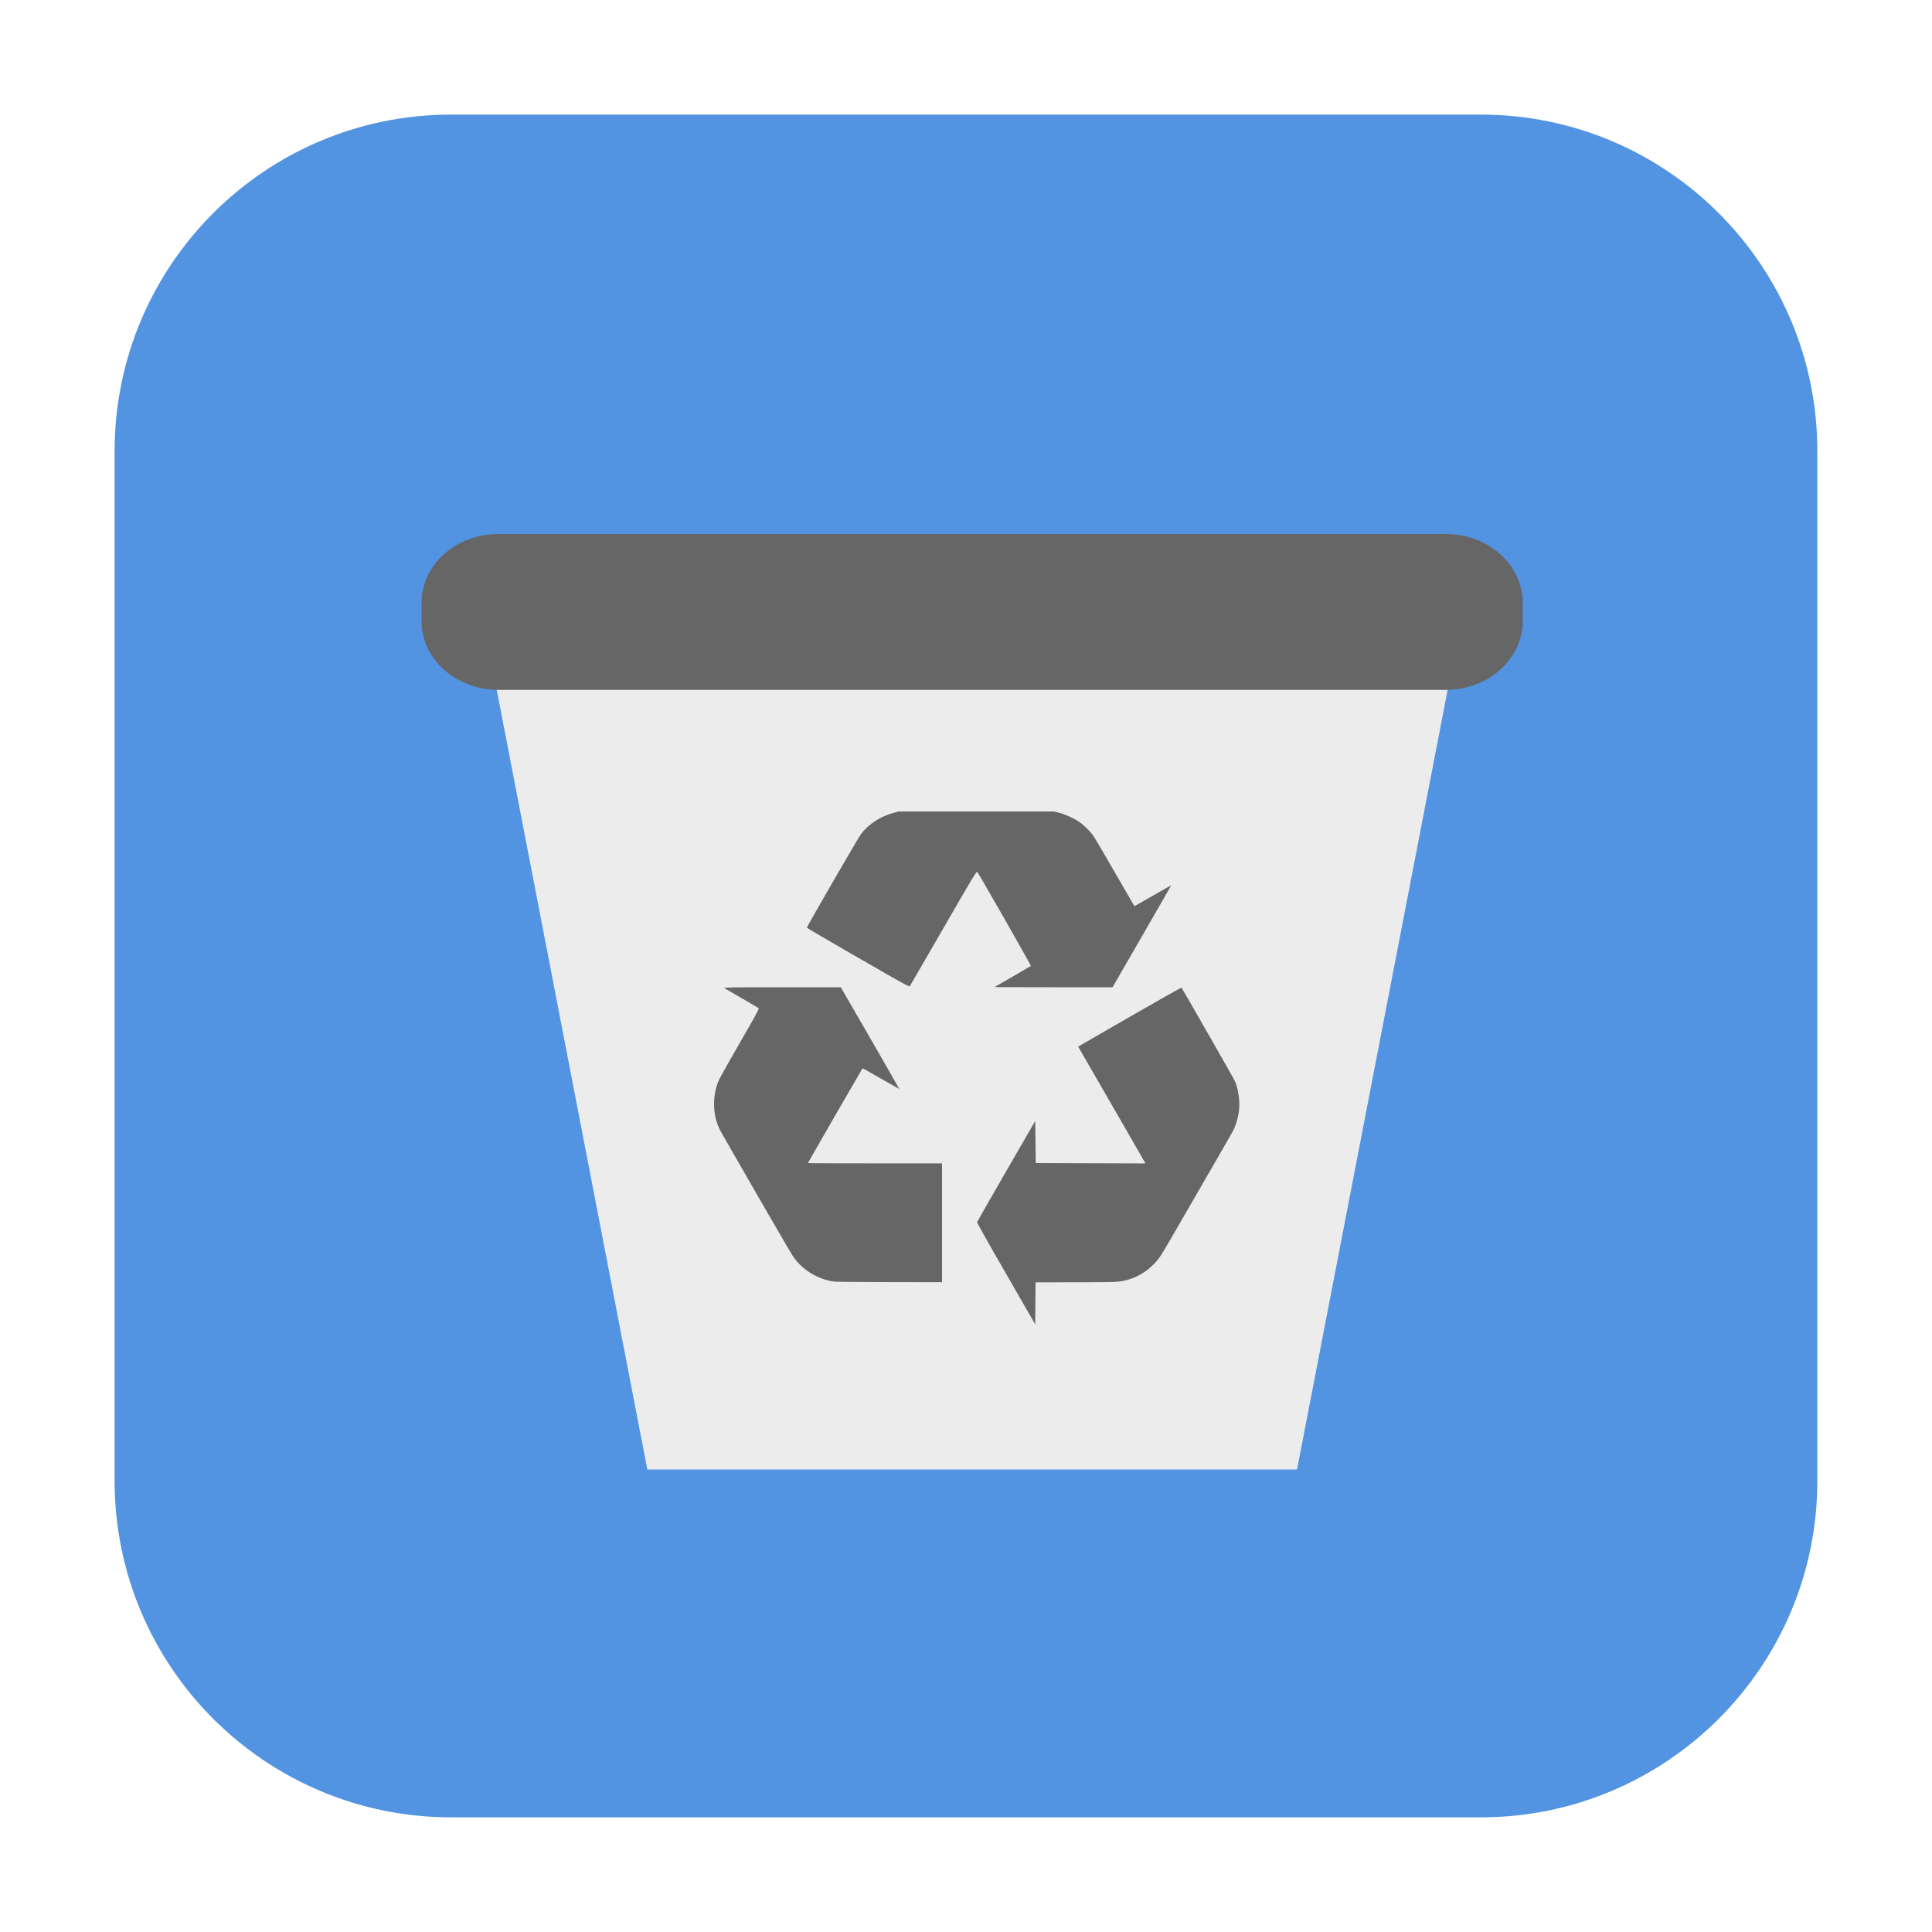
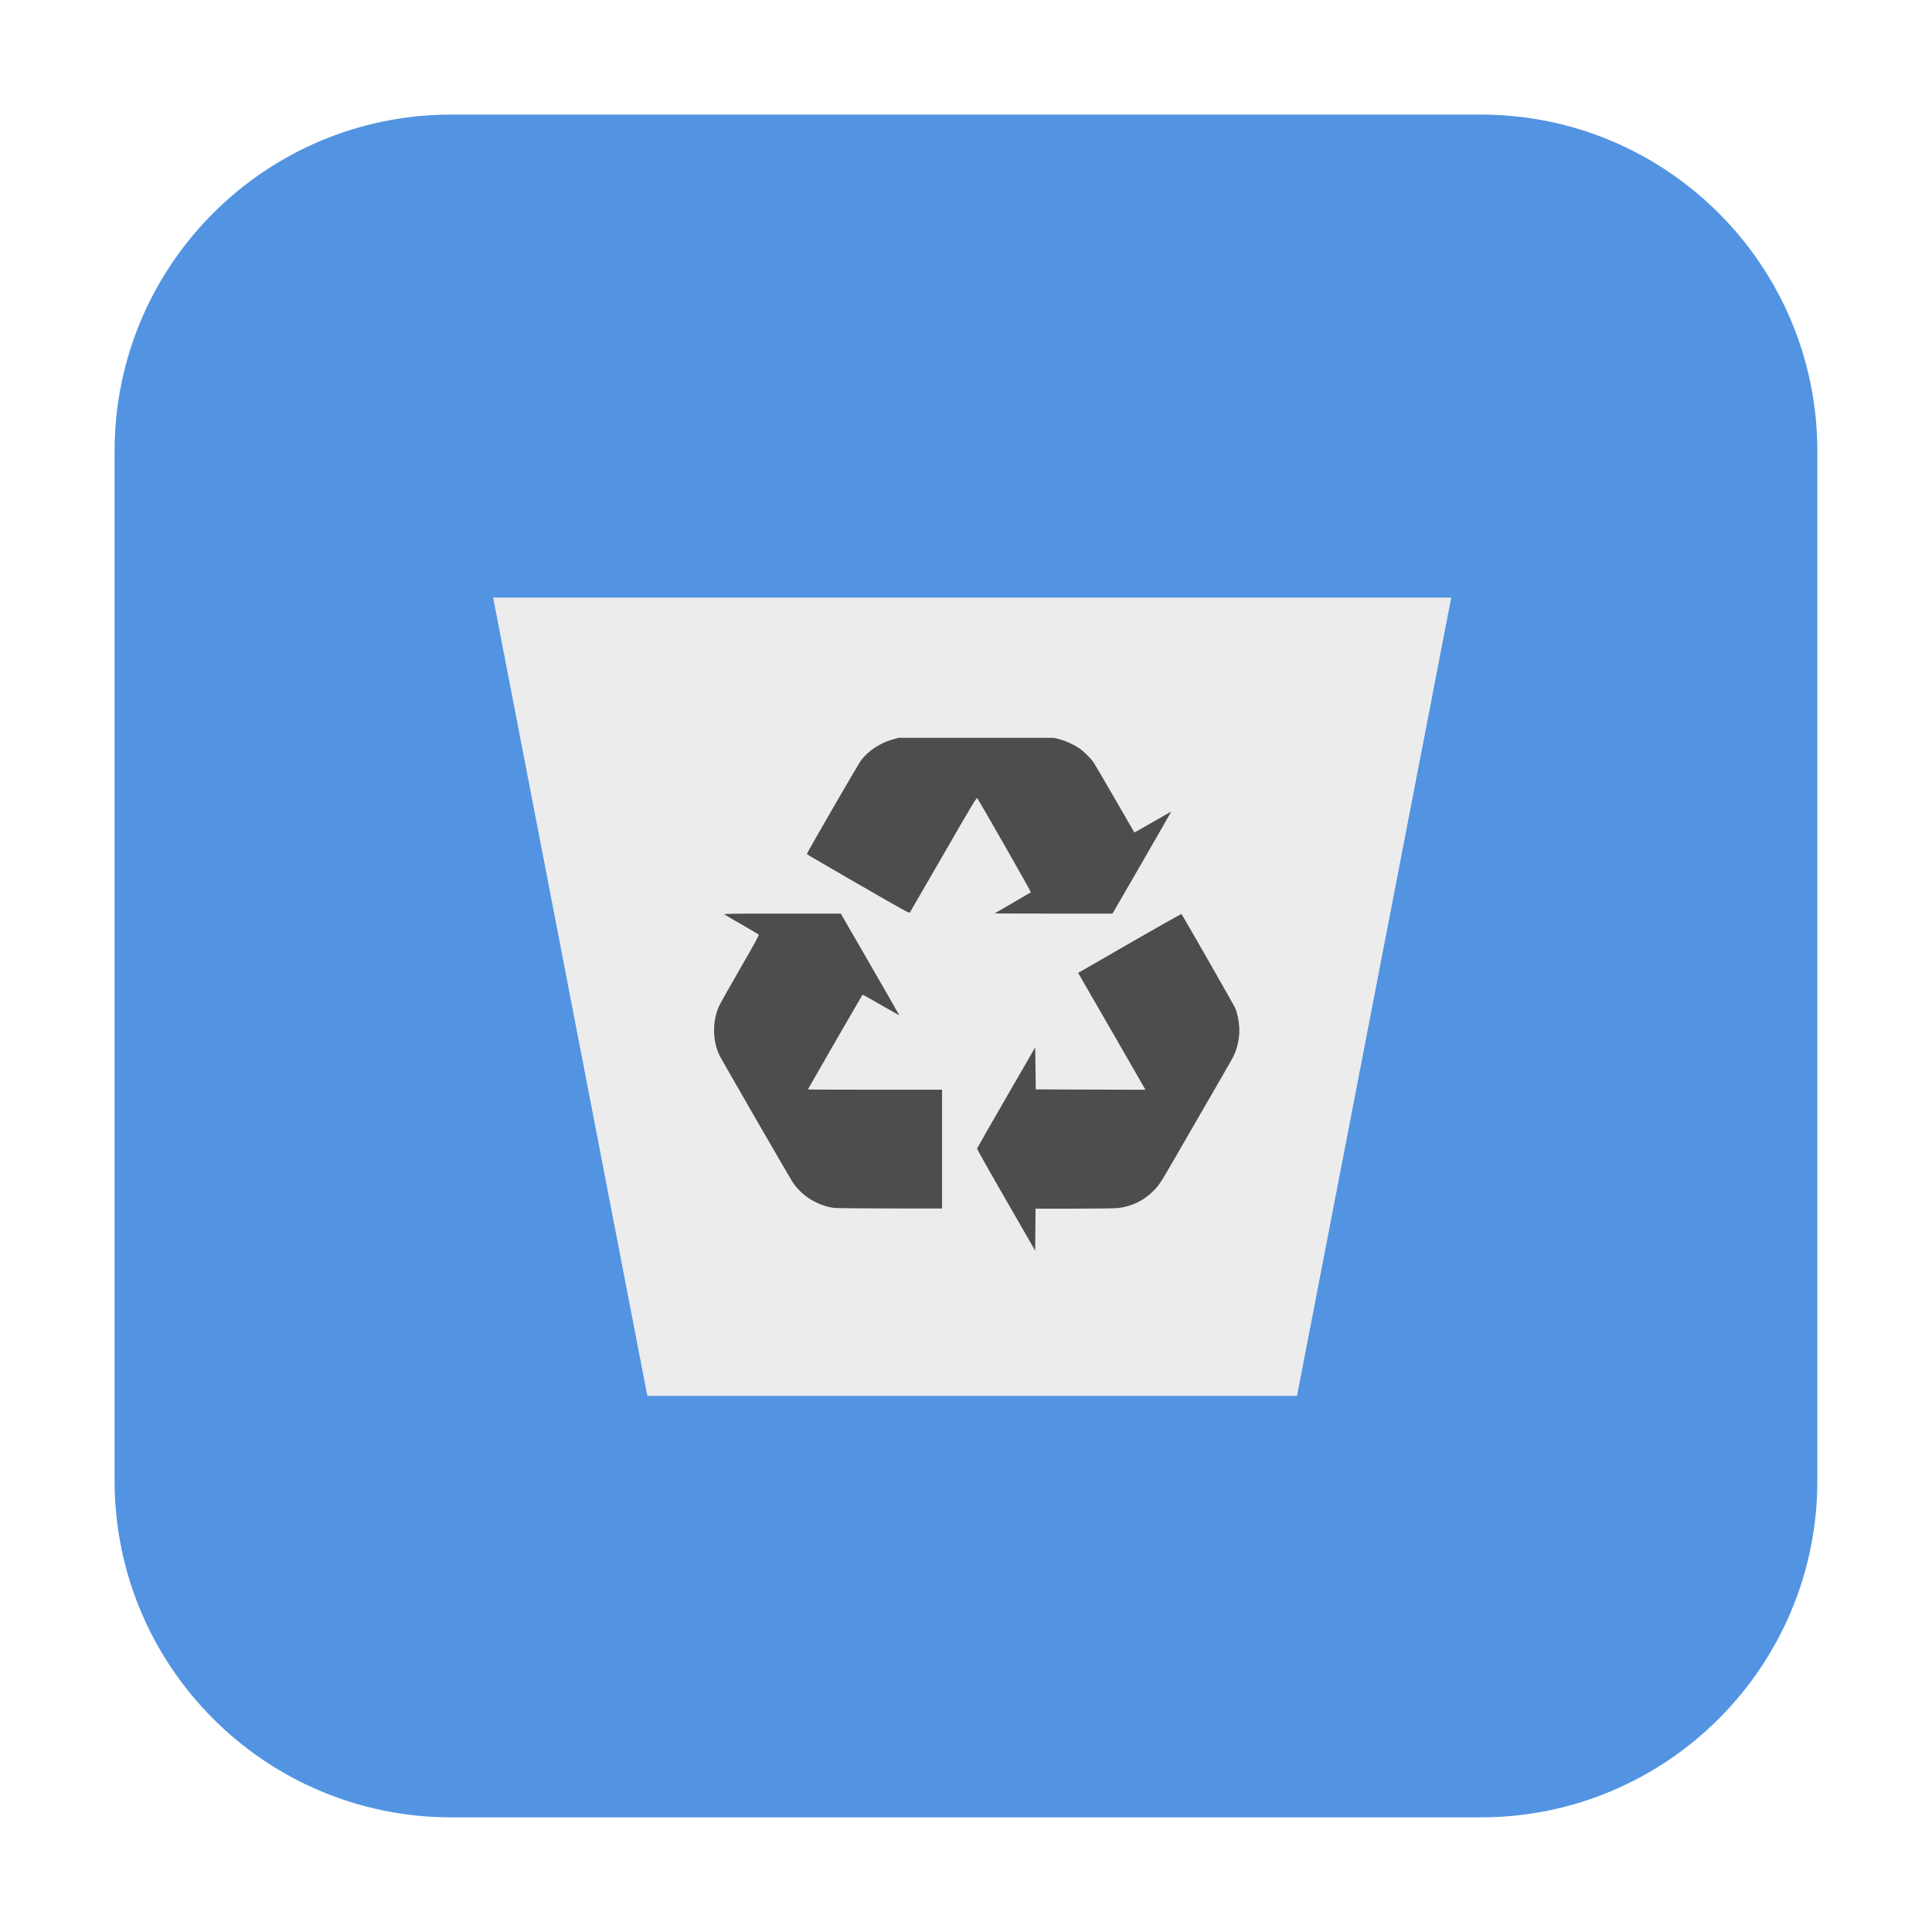
<svg xmlns="http://www.w3.org/2000/svg" height="32" width="32" version="1" id="svg22">
  <defs id="defs26" />
  <rect style="opacity:1;fill:#5294e2;fill-opacity:1;fill-rule:evenodd;stroke:none;stroke-width:1.035;stroke-linecap:round;stroke-linejoin:bevel;stroke-miterlimit:4;stroke-dasharray:none;stroke-dashoffset:0;stroke-opacity:1" id="rect4497-3-3-3-6-6" width="28.203" height="28.203" x="1.898" y="1.898" ry="5.575" />
-   <path style="fill:#ececec;fill-opacity:1;stroke:none;stroke-width:1.061px;stroke-linecap:butt;stroke-linejoin:miter;stroke-opacity:1" d="m 8.168,11.119 2.554,13.221 h 4.122 6.639 l 2.554,-13.221 h -9.193 z" id="path839-0" />
-   <rect style="opacity:1;fill:#666666;fill-opacity:1;stroke:none;stroke-width:0.073;stroke-miterlimit:4;stroke-dasharray:none;stroke-opacity:1" id="rect856-9" width="18.237" height="2.583" x="6.983" y="8.844" ry="1.135" rx="1.277" />
-   <path style="fill:#666666;fill-opacity:1;stroke-width:0.01" d="m 16.663,21.096 c -0.266,-0.46 -0.481,-0.844 -0.48,-0.852 0.002,-0.008 0.219,-0.389 0.483,-0.845 l 0.48,-0.831 0.005,0.348 0.005,0.348 0.908,0.003 0.908,0.003 -0.012,-0.022 c -0.006,-0.012 -0.195,-0.339 -0.418,-0.727 -0.224,-0.388 -0.469,-0.813 -0.546,-0.946 L 17.858,17.335 18.71,16.843 c 0.468,-0.27 0.855,-0.488 0.859,-0.483 0.02,0.023 0.872,1.513 0.89,1.557 0.034,0.082 0.06,0.206 0.067,0.317 0.01,0.165 -0.028,0.346 -0.102,0.494 -0.021,0.042 -0.307,0.538 -1.035,1.796 -0.176,0.304 -0.206,0.347 -0.311,0.446 -0.156,0.147 -0.345,0.234 -0.56,0.259 -0.051,0.006 -0.361,0.01 -0.727,0.01 l -0.639,8.1e-5 -0.003,0.348 -0.003,0.348 z m -2.848,0.131 c -0.268,-0.035 -0.533,-0.198 -0.681,-0.419 -0.057,-0.085 -1.161,-1.998 -1.213,-2.101 -0.12,-0.239 -0.125,-0.564 -0.014,-0.817 0.018,-0.041 0.177,-0.323 0.352,-0.627 0.253,-0.436 0.317,-0.555 0.307,-0.564 -0.007,-0.006 -0.133,-0.081 -0.281,-0.166 -0.148,-0.085 -0.278,-0.16 -0.289,-0.168 -0.016,-0.011 0.133,-0.013 0.955,-0.013 h 0.975 l 0.485,0.839 c 0.267,0.462 0.483,0.841 0.482,0.843 -0.002,0.002 -0.138,-0.075 -0.303,-0.17 -0.165,-0.095 -0.302,-0.171 -0.304,-0.169 -0.007,0.007 -0.905,1.564 -0.905,1.569 0,0.003 0.5,0.005 1.111,0.005 h 1.111 v 0.984 0.984 l -0.864,-0.001 c -0.475,-6.83e-4 -0.891,-0.005 -0.925,-0.009 z m 0.398,-5.364 c -0.465,-0.269 -0.847,-0.492 -0.849,-0.497 -0.004,-0.013 0.853,-1.494 0.899,-1.555 0.122,-0.159 0.317,-0.287 0.525,-0.344 l 0.095,-0.026 h 1.287 1.287 l 0.088,0.022 c 0.101,0.026 0.24,0.089 0.33,0.15 0.079,0.054 0.189,0.163 0.24,0.239 0.022,0.032 0.182,0.305 0.356,0.607 0.174,0.302 0.317,0.549 0.318,0.55 0.001,0.001 0.138,-0.076 0.305,-0.173 0.167,-0.096 0.304,-0.174 0.305,-0.173 0.001,0.001 -0.217,0.382 -0.485,0.846 l -0.487,0.843 -0.978,4.9e-5 c -0.538,3e-5 -0.976,-0.002 -0.974,-0.004 0.002,-0.002 0.136,-0.08 0.298,-0.173 0.162,-0.093 0.297,-0.172 0.302,-0.176 0.006,-0.006 -0.831,-1.474 -0.889,-1.559 -0.01,-0.015 -0.09,0.118 -0.558,0.93 -0.301,0.521 -0.552,0.955 -0.558,0.964 -0.01,0.015 -0.103,-0.037 -0.857,-0.472 z" id="path916-0-3" />
+   <path style="fill:#ececec;fill-opacity:1;stroke:none;stroke-width:1.061px;stroke-linecap:butt;stroke-linejoin:miter;stroke-opacity:1" d="m 8.168,9.898 2.554,13.221 h 4.122 6.639 L 24.037,9.898 h -9.193 z" id="path839-0" />
+   <path style="fill:#4d4d4d;fill-opacity:1;stroke-width:0.01" d="m 16.663,19.876 c -0.266,-0.46 -0.481,-0.844 -0.48,-0.852 0.002,-0.008 0.219,-0.389 0.483,-0.845 l 0.48,-0.831 0.005,0.348 0.005,0.348 0.908,0.003 0.908,0.003 -0.012,-0.022 c -0.006,-0.012 -0.195,-0.339 -0.418,-0.727 -0.224,-0.388 -0.469,-0.813 -0.546,-0.946 L 17.858,16.114 18.71,15.623 c 0.468,-0.27 0.855,-0.488 0.859,-0.483 0.02,0.023 0.872,1.513 0.89,1.557 0.034,0.082 0.06,0.206 0.067,0.317 0.01,0.165 -0.028,0.346 -0.102,0.494 -0.021,0.042 -0.307,0.538 -1.035,1.796 -0.176,0.304 -0.206,0.347 -0.311,0.446 -0.156,0.147 -0.345,0.234 -0.56,0.259 -0.051,0.006 -0.361,0.01 -0.727,0.01 l -0.639,8.1e-5 -0.003,0.348 -0.003,0.348 z m -2.848,0.131 c -0.268,-0.035 -0.533,-0.198 -0.681,-0.419 -0.057,-0.085 -1.161,-1.998 -1.213,-2.101 -0.12,-0.239 -0.125,-0.564 -0.014,-0.817 0.018,-0.041 0.177,-0.323 0.352,-0.627 0.253,-0.436 0.317,-0.555 0.307,-0.564 -0.007,-0.006 -0.133,-0.081 -0.281,-0.166 -0.148,-0.085 -0.278,-0.16 -0.289,-0.168 -0.016,-0.011 0.133,-0.013 0.955,-0.013 h 0.975 l 0.485,0.839 c 0.267,0.462 0.483,0.841 0.482,0.843 -0.002,0.002 -0.138,-0.075 -0.303,-0.17 -0.165,-0.095 -0.302,-0.171 -0.304,-0.169 -0.007,0.007 -0.905,1.564 -0.905,1.569 0,0.003 0.5,0.005 1.111,0.005 h 1.111 v 0.984 0.984 l -0.864,-0.001 c -0.475,-6.83e-4 -0.891,-0.005 -0.925,-0.009 z m 0.398,-5.364 c -0.465,-0.269 -0.847,-0.492 -0.849,-0.497 -0.004,-0.013 0.853,-1.494 0.899,-1.555 0.122,-0.159 0.317,-0.287 0.525,-0.344 l 0.095,-0.026 h 1.287 1.287 l 0.088,0.022 c 0.101,0.026 0.24,0.089 0.33,0.15 0.079,0.054 0.189,0.163 0.24,0.239 0.022,0.032 0.182,0.305 0.356,0.607 0.174,0.302 0.317,0.549 0.318,0.55 0.001,0.001 0.138,-0.076 0.305,-0.173 0.167,-0.096 0.304,-0.174 0.305,-0.173 0.001,0.001 -0.217,0.382 -0.485,0.846 l -0.487,0.843 -0.978,4.9e-5 c -0.538,3e-5 -0.976,-0.002 -0.974,-0.004 0.002,-0.002 0.136,-0.08 0.298,-0.173 0.162,-0.093 0.297,-0.172 0.302,-0.176 0.006,-0.006 -0.831,-1.474 -0.889,-1.559 -0.01,-0.015 -0.09,0.118 -0.558,0.93 -0.301,0.521 -0.552,0.955 -0.558,0.964 -0.01,0.015 -0.103,-0.037 -0.857,-0.472 z" id="path916-0-3" />
</svg>
